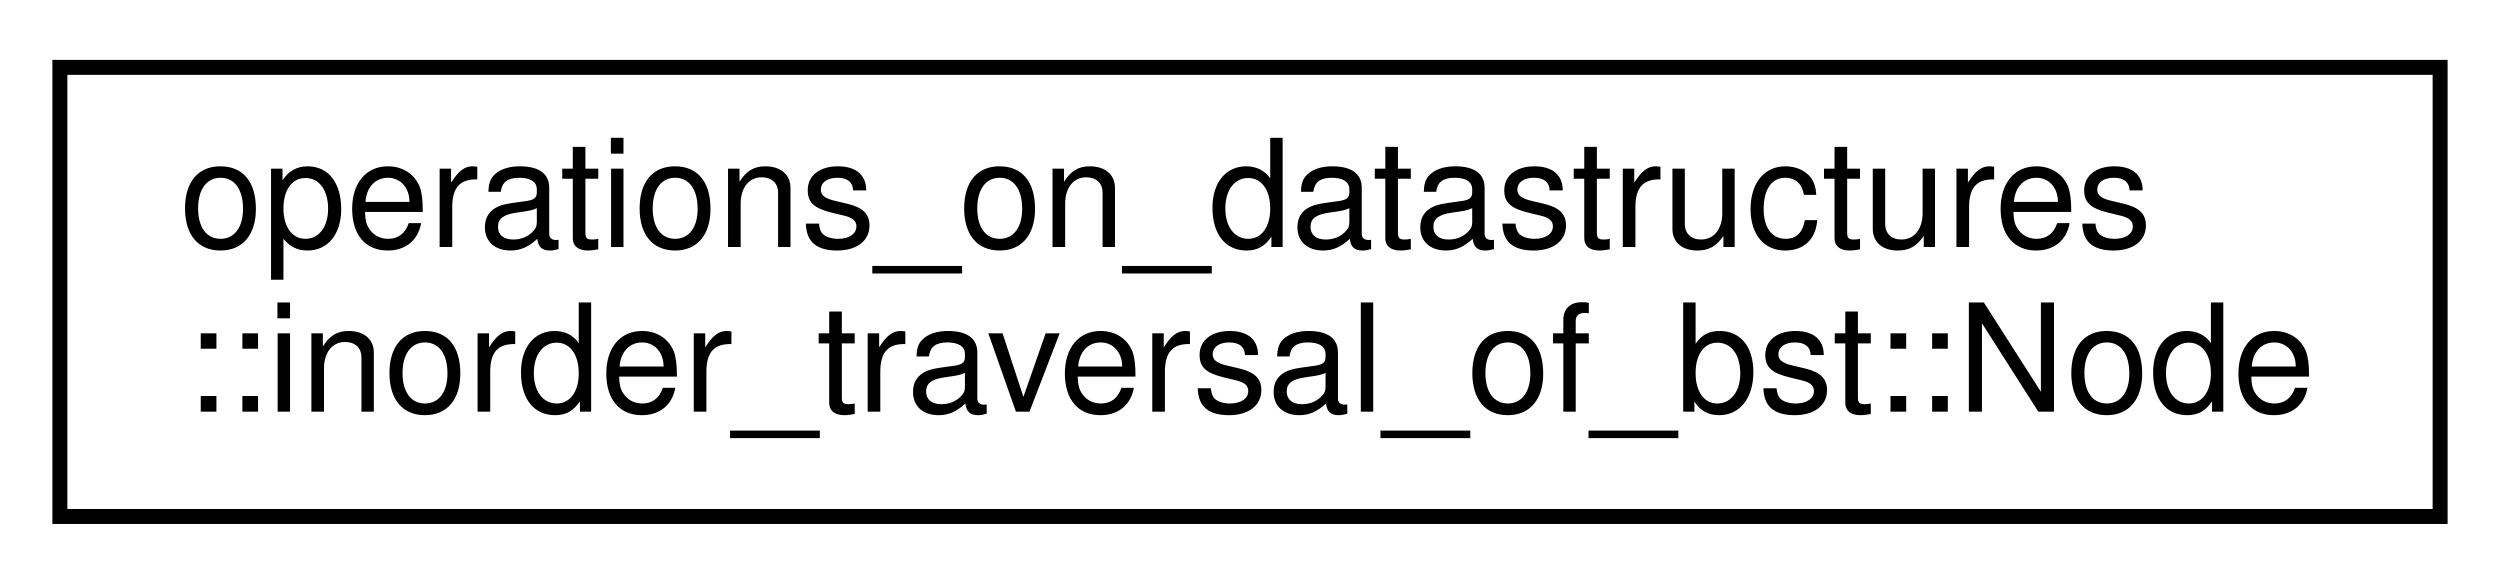
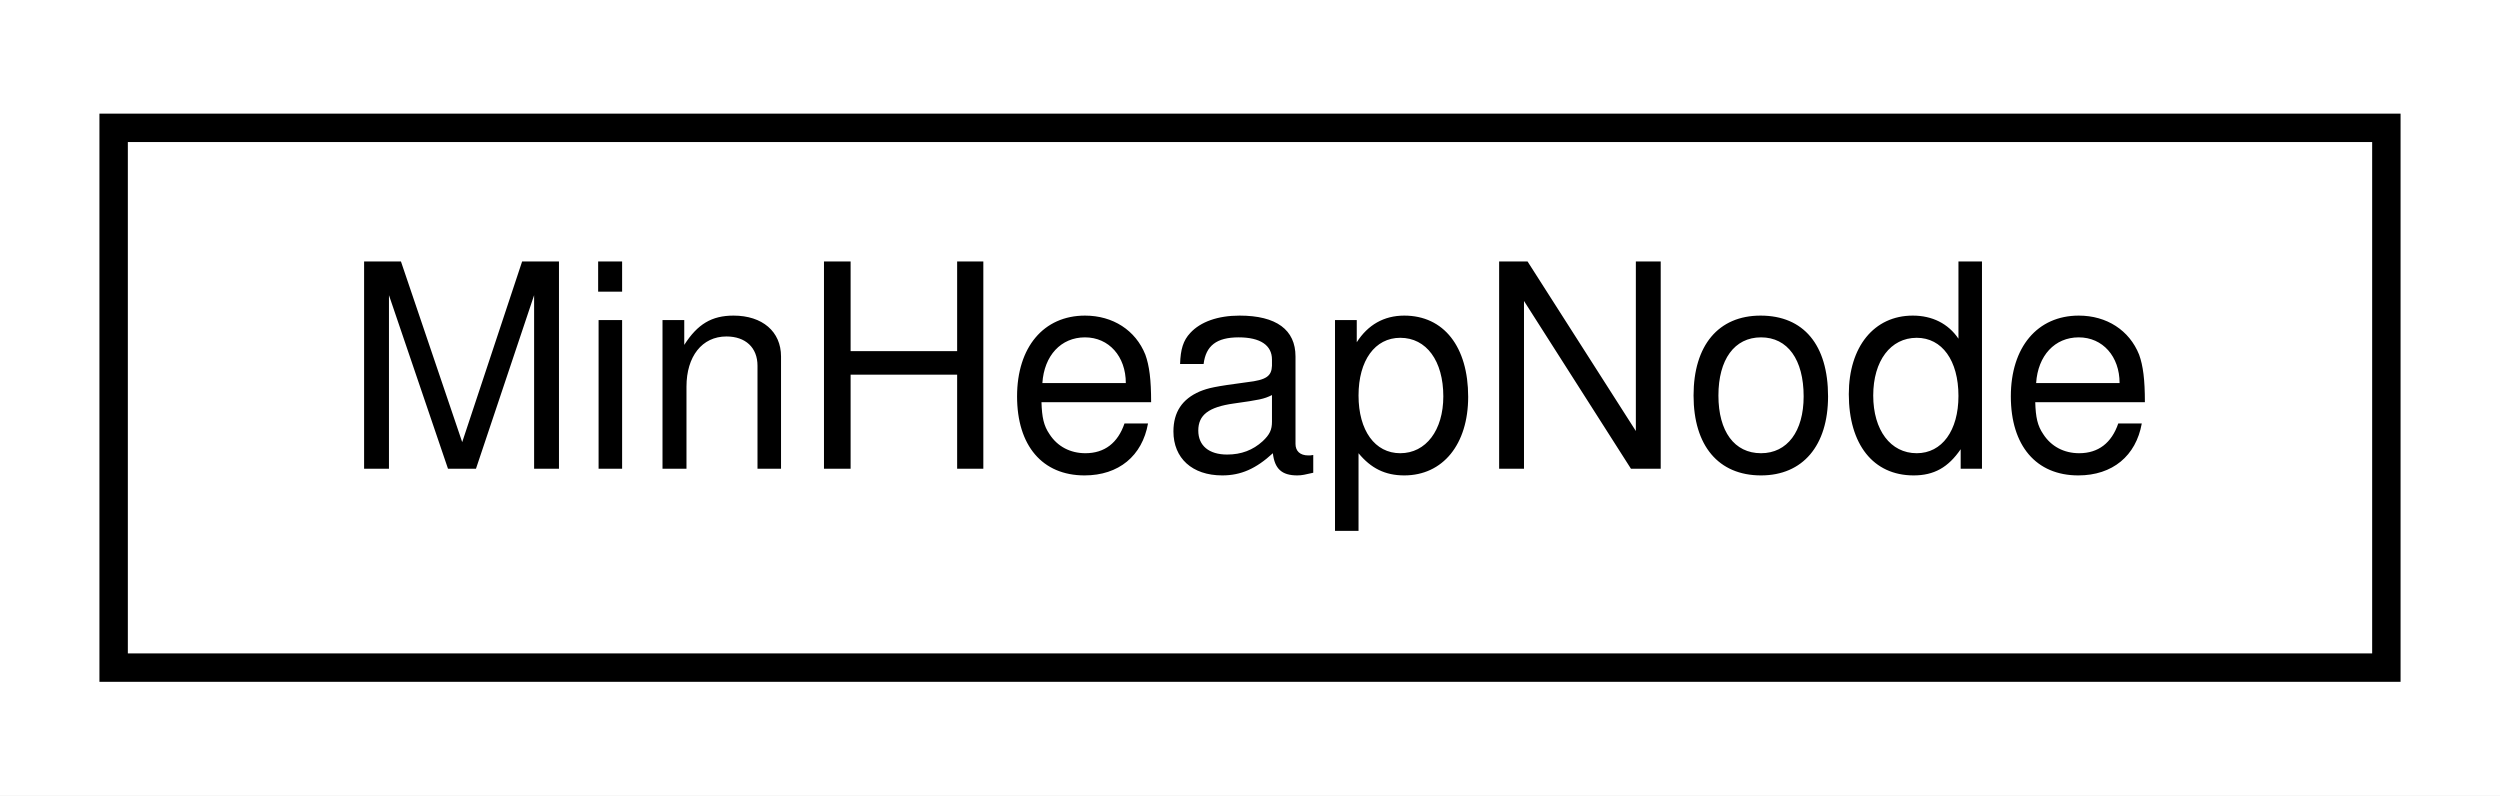
- <svg xmlns="http://www.w3.org/2000/svg" xmlns:xlink="http://www.w3.org/1999/xlink" width="167pt" height="39pt" viewBox="0.00 0.00 167.00 39.00">
-   <g id="graph0" class="graph" transform="scale(1 1) rotate(0) translate(4 35)">
-     <polygon fill="white" stroke="transparent" points="-4,4 -4,-35 163,-35 163,4 -4,4" />
+ <svg xmlns="http://www.w3.org/2000/svg" xmlns:xlink="http://www.w3.org/1999/xlink" width="88pt" height="28pt" viewBox="0.00 0.00 88.00 28.00">
+   <g id="graph0" class="graph" transform="scale(1 1) rotate(0) translate(4 24)">
+     <polygon fill="white" stroke="transparent" points="-4,4 -4,-24 84,-24 84,4 -4,4" />
    <g id="node1" class="node">
      <g id="a_node1">
-         <a xlink:href="d5/db5/classoperations__on__datastructures_1_1inorder__traversal__of__bst_1_1_node.html" target="_top" xlink:title="A Node structure representing a single node in BST.">
-           <polygon fill="white" stroke="black" points="0,-0.5 0,-30.5 159,-30.5 159,-0.5 0,-0.5" />
-           <text text-anchor="start" x="8" y="-18.5" font-family="Helvetica,sans-Serif" font-size="10.00">operations_on_datastructures</text>
-           <text text-anchor="middle" x="79.5" y="-7.5" font-family="Helvetica,sans-Serif" font-size="10.00">::inorder_traversal_of_bst::Node</text>
+         <a xlink:href="d5/d29/struct_min_heap_node.html" target="_top" xlink:title=" ">
+           <polygon fill="white" stroke="black" points="0,-0.5 0,-19.5 80,-19.5 80,-0.5 0,-0.5" />
+           <text text-anchor="middle" x="40" y="-7.5" font-family="Helvetica,sans-Serif" font-size="10.00">MinHeapNode</text>
        </a>
      </g>
    </g>
  </g>
</svg>
